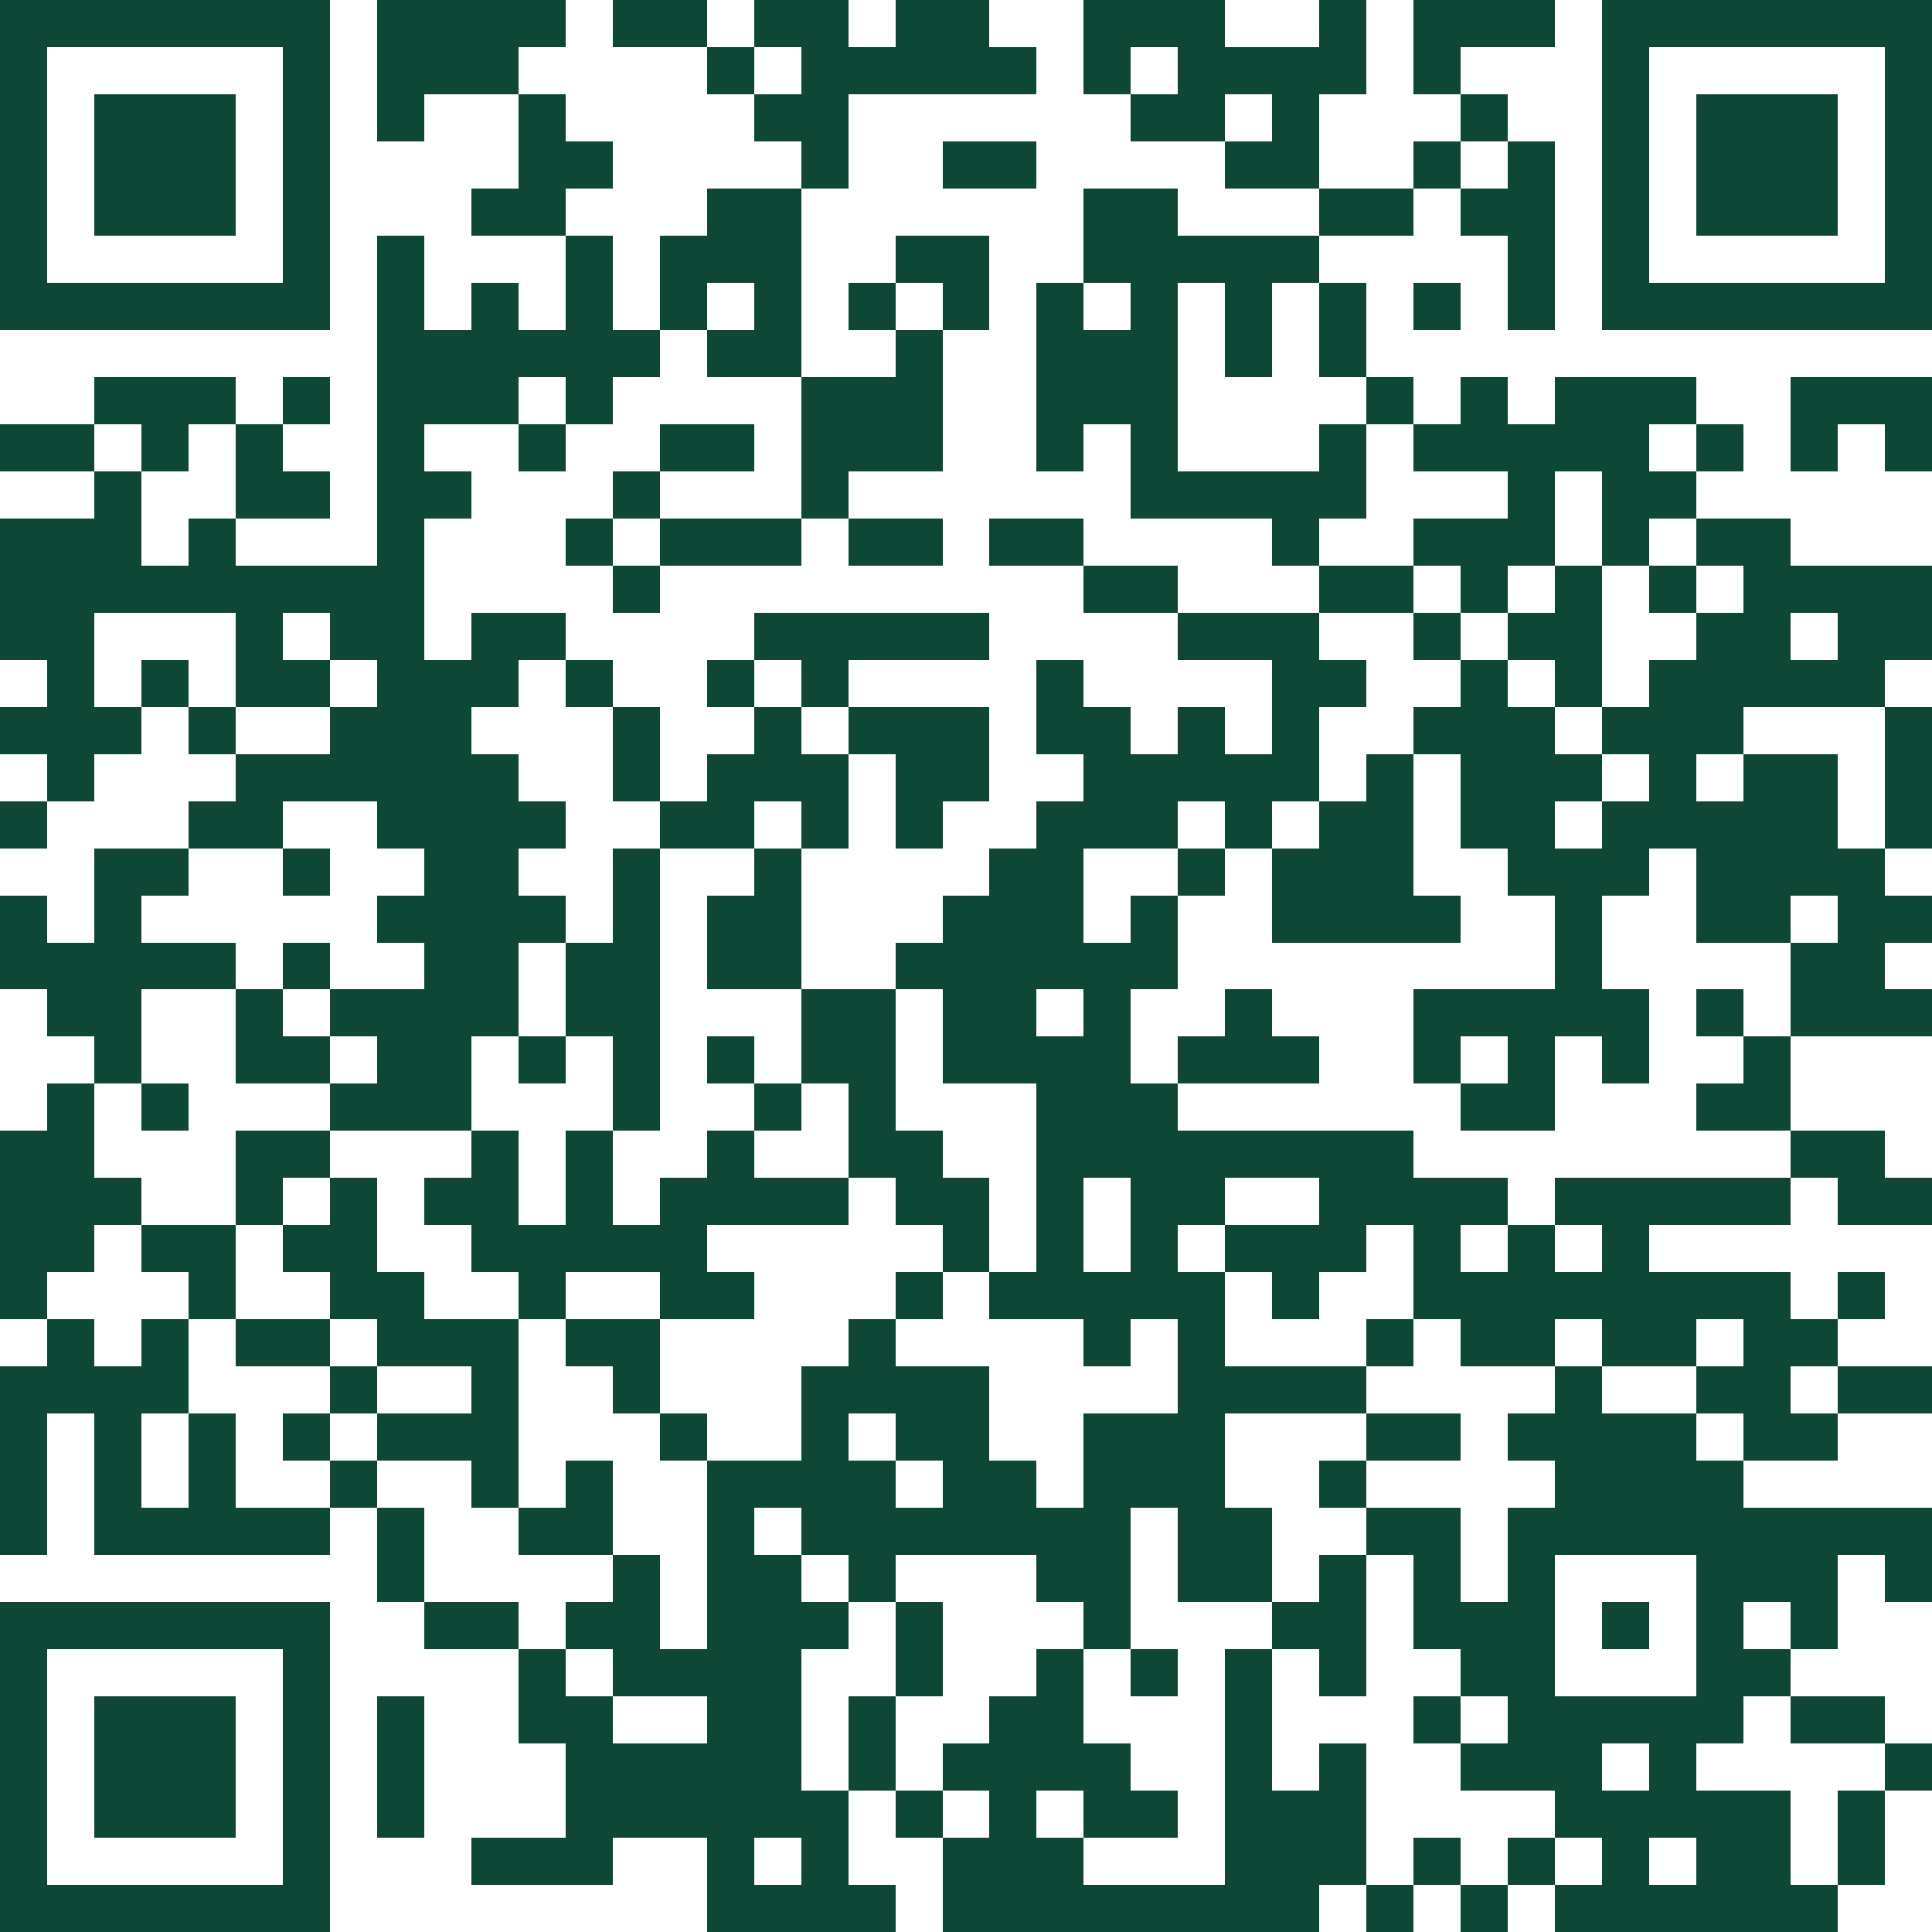
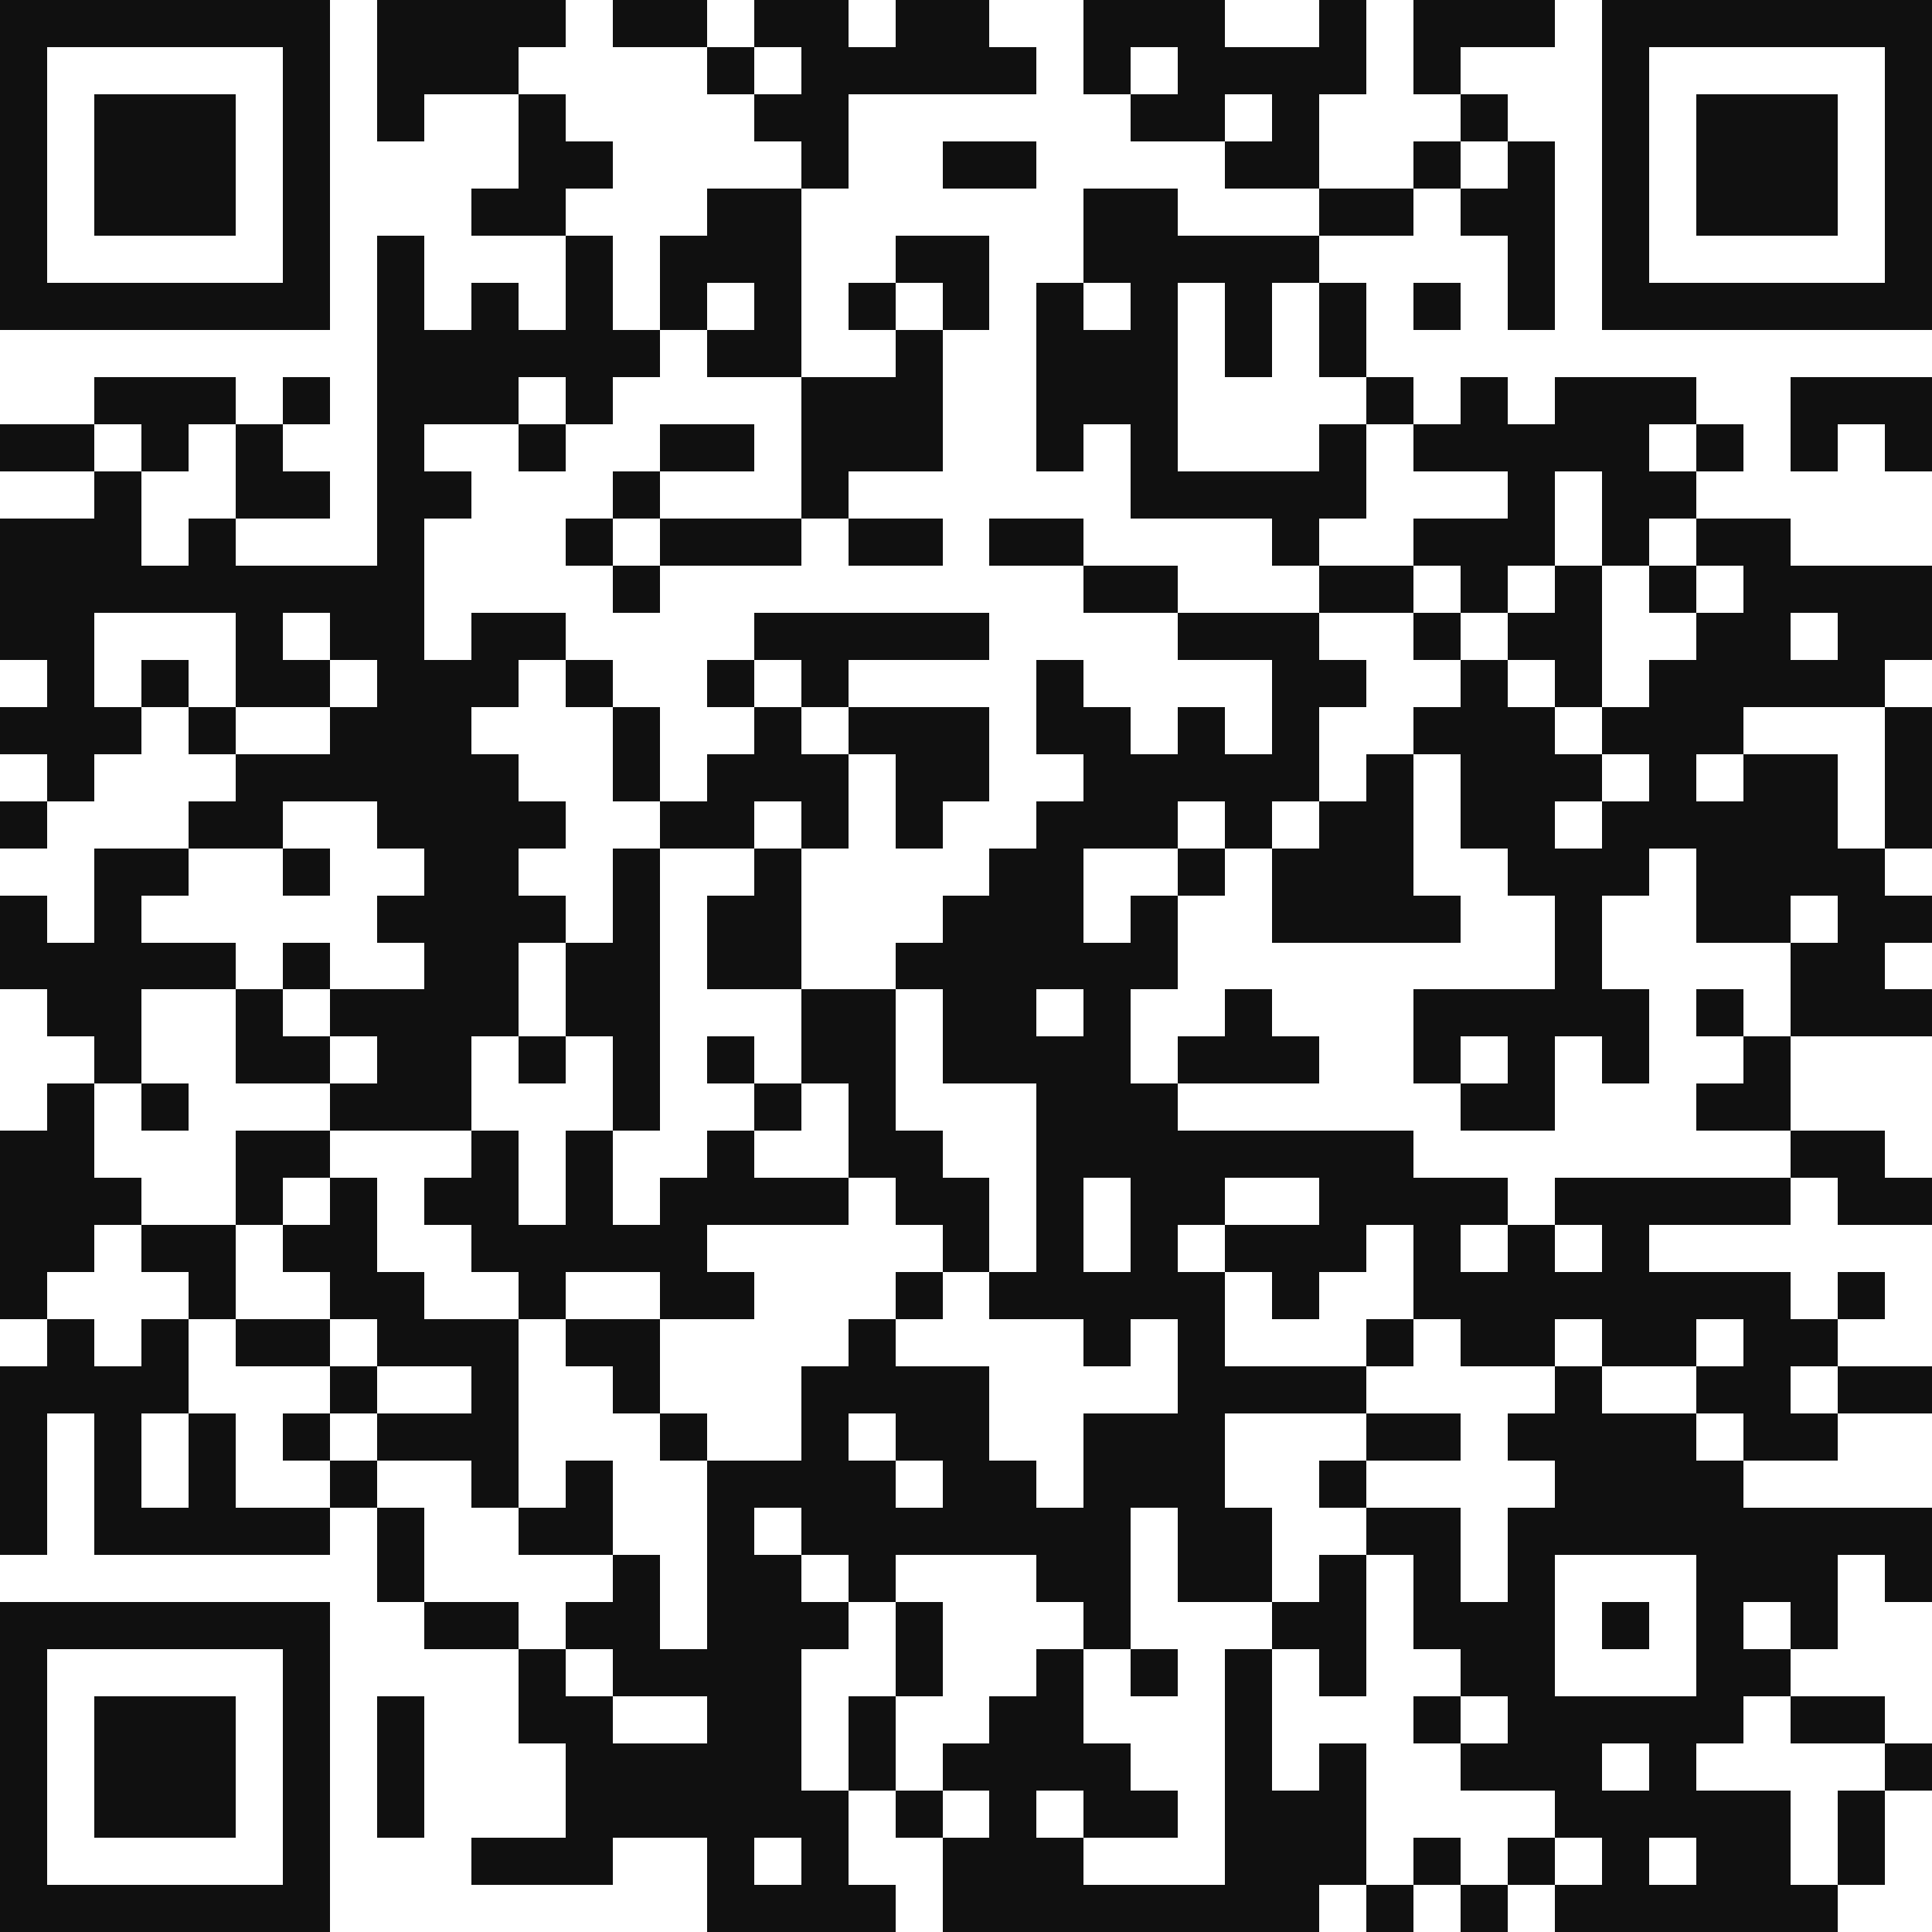
<svg xmlns="http://www.w3.org/2000/svg" viewBox="0 0 41 41" shape-rendering="crispEdges">
-   <path stroke="#0E4735" d="M0 0.5h7m1 0h4m1 0h2m1 0h2m1 0h2m2 0h3m2 0h1m1 0h3m1 0h7M0 1.5h1m5 0h1m1 0h3m4 0h1m1 0h5m1 0h1m1 0h4m1 0h1m3 0h1m5 0h1M0 2.5h1m1 0h3m1 0h1m1 0h1m2 0h1m4 0h2m6 0h2m1 0h1m3 0h1m2 0h1m1 0h3m1 0h1M0 3.5h1m1 0h3m1 0h1m4 0h2m4 0h1m2 0h2m4 0h2m2 0h1m1 0h1m1 0h1m1 0h3m1 0h1M0 4.5h1m1 0h3m1 0h1m3 0h2m3 0h2m6 0h2m3 0h2m1 0h2m1 0h1m1 0h3m1 0h1M0 5.5h1m5 0h1m1 0h1m3 0h1m1 0h3m2 0h2m2 0h5m4 0h1m1 0h1m5 0h1M0 6.5h7m1 0h1m1 0h1m1 0h1m1 0h1m1 0h1m1 0h1m1 0h1m1 0h1m1 0h1m1 0h1m1 0h1m1 0h1m1 0h1m1 0h7M8 7.5h6m1 0h2m2 0h1m2 0h3m1 0h1m1 0h1M2 8.5h3m1 0h1m1 0h3m1 0h1m4 0h3m2 0h3m4 0h1m1 0h1m1 0h3m2 0h3M0 9.5h2m1 0h1m1 0h1m2 0h1m2 0h1m2 0h2m1 0h3m2 0h1m1 0h1m3 0h1m1 0h5m1 0h1m1 0h1m1 0h1M2 10.5h1m2 0h2m1 0h2m3 0h1m3 0h1m6 0h5m3 0h1m1 0h2M0 11.5h3m1 0h1m3 0h1m3 0h1m1 0h3m1 0h2m1 0h2m4 0h1m2 0h3m1 0h1m1 0h2M0 12.5h9m4 0h1m9 0h2m3 0h2m1 0h1m1 0h1m1 0h1m1 0h4M0 13.5h2m3 0h1m1 0h2m1 0h2m4 0h5m4 0h3m2 0h1m1 0h2m2 0h2m1 0h2M1 14.5h1m1 0h1m1 0h2m1 0h3m1 0h1m2 0h1m1 0h1m4 0h1m4 0h2m2 0h1m1 0h1m1 0h5M0 15.5h3m1 0h1m2 0h3m3 0h1m2 0h1m1 0h3m1 0h2m1 0h1m1 0h1m2 0h3m1 0h3m3 0h1M1 16.5h1m3 0h6m2 0h1m1 0h3m1 0h2m2 0h5m1 0h1m1 0h3m1 0h1m1 0h2m1 0h1M0 17.5h1m3 0h2m2 0h4m2 0h2m1 0h1m1 0h1m2 0h3m1 0h1m1 0h2m1 0h2m1 0h5m1 0h1M2 18.5h2m2 0h1m2 0h2m2 0h1m2 0h1m4 0h2m2 0h1m1 0h3m2 0h3m1 0h4M0 19.5h1m1 0h1m5 0h4m1 0h1m1 0h2m3 0h3m1 0h1m2 0h4m2 0h1m2 0h2m1 0h2M0 20.5h5m1 0h1m2 0h2m1 0h2m1 0h2m2 0h6m8 0h1m4 0h2M1 21.5h2m2 0h1m1 0h4m1 0h2m3 0h2m1 0h2m1 0h1m2 0h1m3 0h5m1 0h1m1 0h3M2 22.5h1m2 0h2m1 0h2m1 0h1m1 0h1m1 0h1m1 0h2m1 0h4m1 0h3m2 0h1m1 0h1m1 0h1m2 0h1M1 23.5h1m1 0h1m3 0h3m3 0h1m2 0h1m1 0h1m3 0h3m6 0h2m3 0h2M0 24.5h2m3 0h2m3 0h1m1 0h1m2 0h1m2 0h2m2 0h8m8 0h2M0 25.5h3m2 0h1m1 0h1m1 0h2m1 0h1m1 0h4m1 0h2m1 0h1m1 0h2m2 0h4m1 0h5m1 0h2M0 26.5h2m1 0h2m1 0h2m2 0h5m5 0h1m1 0h1m1 0h1m1 0h3m1 0h1m1 0h1m1 0h1M0 27.5h1m3 0h1m2 0h2m2 0h1m2 0h2m3 0h1m1 0h5m1 0h1m2 0h8m1 0h1M1 28.5h1m1 0h1m1 0h2m1 0h3m1 0h2m4 0h1m4 0h1m1 0h1m3 0h1m1 0h2m1 0h2m1 0h2M0 29.5h4m3 0h1m2 0h1m2 0h1m3 0h4m4 0h4m4 0h1m2 0h2m1 0h2M0 30.5h1m1 0h1m1 0h1m1 0h1m1 0h3m3 0h1m2 0h1m1 0h2m2 0h3m3 0h2m1 0h4m1 0h2M0 31.5h1m1 0h1m1 0h1m2 0h1m2 0h1m1 0h1m2 0h4m1 0h2m1 0h3m2 0h1m4 0h4M0 32.5h1m1 0h5m1 0h1m2 0h2m2 0h1m1 0h7m1 0h2m2 0h2m1 0h9M8 33.5h1m4 0h1m1 0h2m1 0h1m3 0h2m1 0h2m1 0h1m1 0h1m1 0h1m3 0h3m1 0h1M0 34.5h7m2 0h2m1 0h2m1 0h3m1 0h1m3 0h1m3 0h2m1 0h3m1 0h1m1 0h1m1 0h1M0 35.5h1m5 0h1m4 0h1m1 0h4m2 0h1m2 0h1m1 0h1m1 0h1m1 0h1m2 0h2m3 0h2M0 36.5h1m1 0h3m1 0h1m1 0h1m2 0h2m2 0h2m1 0h1m2 0h2m3 0h1m3 0h1m1 0h5m1 0h2M0 37.5h1m1 0h3m1 0h1m1 0h1m3 0h5m1 0h1m1 0h4m2 0h1m1 0h1m2 0h3m1 0h1m4 0h1M0 38.5h1m1 0h3m1 0h1m1 0h1m3 0h6m1 0h1m1 0h1m1 0h2m1 0h3m4 0h5m1 0h1M0 39.5h1m5 0h1m3 0h3m2 0h1m1 0h1m2 0h3m3 0h3m1 0h1m1 0h1m1 0h1m1 0h2m1 0h1M0 40.5h7m8 0h4m1 0h8m1 0h1m1 0h1m1 0h6" />
+   <path stroke="#101010" d="M0 0.5h7m1 0h4m1 0h2m1 0h2m1 0h2m2 0h3m2 0h1m1 0h3m1 0h7M0 1.5h1m5 0h1m1 0h3m4 0h1m1 0h5m1 0h1m1 0h4m1 0h1m3 0h1m5 0h1M0 2.5h1m1 0h3m1 0h1m1 0h1m2 0h1m4 0h2m6 0h2m1 0h1m3 0h1m2 0h1m1 0h3m1 0h1M0 3.5h1m1 0h3m1 0h1m4 0h2m4 0h1m2 0h2m4 0h2m2 0h1m1 0h1m1 0h1m1 0h3m1 0h1M0 4.5h1m1 0h3m1 0h1m3 0h2m3 0h2m6 0h2m3 0h2m1 0h2m1 0h1m1 0h3m1 0h1M0 5.5h1m5 0h1m1 0h1m3 0h1m1 0h3m2 0h2m2 0h5m4 0h1m1 0h1m5 0h1M0 6.5h7m1 0h1m1 0h1m1 0h1m1 0h1m1 0h1m1 0h1m1 0h1m1 0h1m1 0h1m1 0h1m1 0h1m1 0h1m1 0h1m1 0h7M8 7.5h6m1 0h2m2 0h1m2 0h3m1 0h1m1 0h1M2 8.5h3m1 0h1m1 0h3m1 0h1m4 0h3m2 0h3m4 0h1m1 0h1m1 0h3m2 0h3M0 9.5h2m1 0h1m1 0h1m2 0h1m2 0h1m2 0h2m1 0h3m2 0h1m1 0h1m3 0h1m1 0h5m1 0h1m1 0h1m1 0h1M2 10.5h1m2 0h2m1 0h2m3 0h1m3 0h1m6 0h5m3 0h1m1 0h2M0 11.5h3m1 0h1m3 0h1m3 0h1m1 0h3m1 0h2m1 0h2m4 0h1m2 0h3m1 0h1m1 0h2M0 12.5h9m4 0h1m9 0h2m3 0h2m1 0h1m1 0h1m1 0h1m1 0h4M0 13.5h2m3 0h1m1 0h2m1 0h2m4 0h5m4 0h3m2 0h1m1 0h2m2 0h2m1 0h2M1 14.5h1m1 0h1m1 0h2m1 0h3m1 0h1m2 0h1m1 0h1m4 0h1m4 0h2m2 0h1m1 0h1m1 0h5M0 15.5h3m1 0h1m2 0h3m3 0h1m2 0h1m1 0h3m1 0h2m1 0h1m1 0h1m2 0h3m1 0h3m3 0h1M1 16.5h1m3 0h6m2 0h1m1 0h3m1 0h2m2 0h5m1 0h1m1 0h3m1 0h1m1 0h2m1 0h1M0 17.5h1m3 0h2m2 0h4m2 0h2m1 0h1m1 0h1m2 0h3m1 0h1m1 0h2m1 0h2m1 0h5m1 0h1M2 18.5h2m2 0h1m2 0h2m2 0h1m2 0h1m4 0h2m2 0h1m1 0h3m2 0h3m1 0h4M0 19.5h1m1 0h1m5 0h4m1 0h1m1 0h2m3 0h3m1 0h1m2 0h4m2 0h1m2 0h2m1 0h2M0 20.5h5m1 0h1m2 0h2m1 0h2m1 0h2m2 0h6m8 0h1m4 0h2M1 21.5h2m2 0h1m1 0h4m1 0h2m3 0h2m1 0h2m1 0h1m2 0h1m3 0h5m1 0h1m1 0h3M2 22.5h1m2 0h2m1 0h2m1 0h1m1 0h1m1 0h1m1 0h2m1 0h4m1 0h3m2 0h1m1 0h1m1 0h1m2 0h1M1 23.5h1m1 0h1m3 0h3m3 0h1m2 0h1m1 0h1m3 0h3m6 0h2m3 0h2M0 24.5h2m3 0h2m3 0h1m1 0h1m2 0h1m2 0h2m2 0h8m8 0h2M0 25.5h3m2 0h1m1 0h1m1 0h2m1 0h1m1 0h4m1 0h2m1 0h1m1 0h2m2 0h4m1 0h5m1 0h2M0 26.5h2m1 0h2m1 0h2m2 0h5m5 0h1m1 0h1m1 0h1m1 0h3m1 0h1m1 0h1m1 0h1M0 27.5h1m3 0h1m2 0h2m2 0h1m2 0h2m3 0h1m1 0h5m1 0h1m2 0h8m1 0h1M1 28.5h1m1 0h1m1 0h2m1 0h3m1 0h2m4 0h1m4 0h1m1 0h1m3 0h1m1 0h2m1 0h2m1 0h2M0 29.5h4m3 0h1m2 0h1m2 0h1m3 0h4m4 0h4m4 0h1m2 0h2m1 0h2M0 30.5h1m1 0h1m1 0h1m1 0h1m1 0h3m3 0h1m2 0h1m1 0h2m2 0h3m3 0h2m1 0h4m1 0h2M0 31.5h1m1 0h1m1 0h1m2 0h1m2 0h1m1 0h1m2 0h4m1 0h2m1 0h3m2 0h1m4 0h4M0 32.5h1m1 0h5m1 0h1m2 0h2m2 0h1m1 0h7m1 0h2m2 0h2m1 0h9M8 33.5h1m4 0h1m1 0h2m1 0h1m3 0h2m1 0h2m1 0h1m1 0h1m1 0h1m3 0h3m1 0h1M0 34.5h7m2 0h2m1 0h2m1 0h3m1 0h1m3 0h1m3 0h2m1 0h3m1 0h1m1 0h1m1 0h1M0 35.5h1m5 0h1m4 0h1m1 0h4m2 0h1m2 0h1m1 0h1m1 0h1m1 0h1m2 0h2m3 0h2M0 36.5h1m1 0h3m1 0h1m1 0h1m2 0h2m2 0h2m1 0h1m2 0h2m3 0h1m3 0h1m1 0h5m1 0h2M0 37.5h1m1 0h3m1 0h1m1 0h1m3 0h5m1 0h1m1 0h4m2 0h1m1 0h1m2 0h3m1 0h1m4 0h1M0 38.5h1m1 0h3m1 0h1m1 0h1m3 0h6m1 0h1m1 0h1m1 0h2m1 0h3m4 0h5m1 0h1M0 39.5h1m5 0h1m3 0h3m2 0h1m1 0h1m2 0h3m3 0h3m1 0h1m1 0h1m1 0h1m1 0h2m1 0h1M0 40.5h7m8 0h4m1 0h8m1 0h1m1 0h1m1 0h6" />
</svg>
